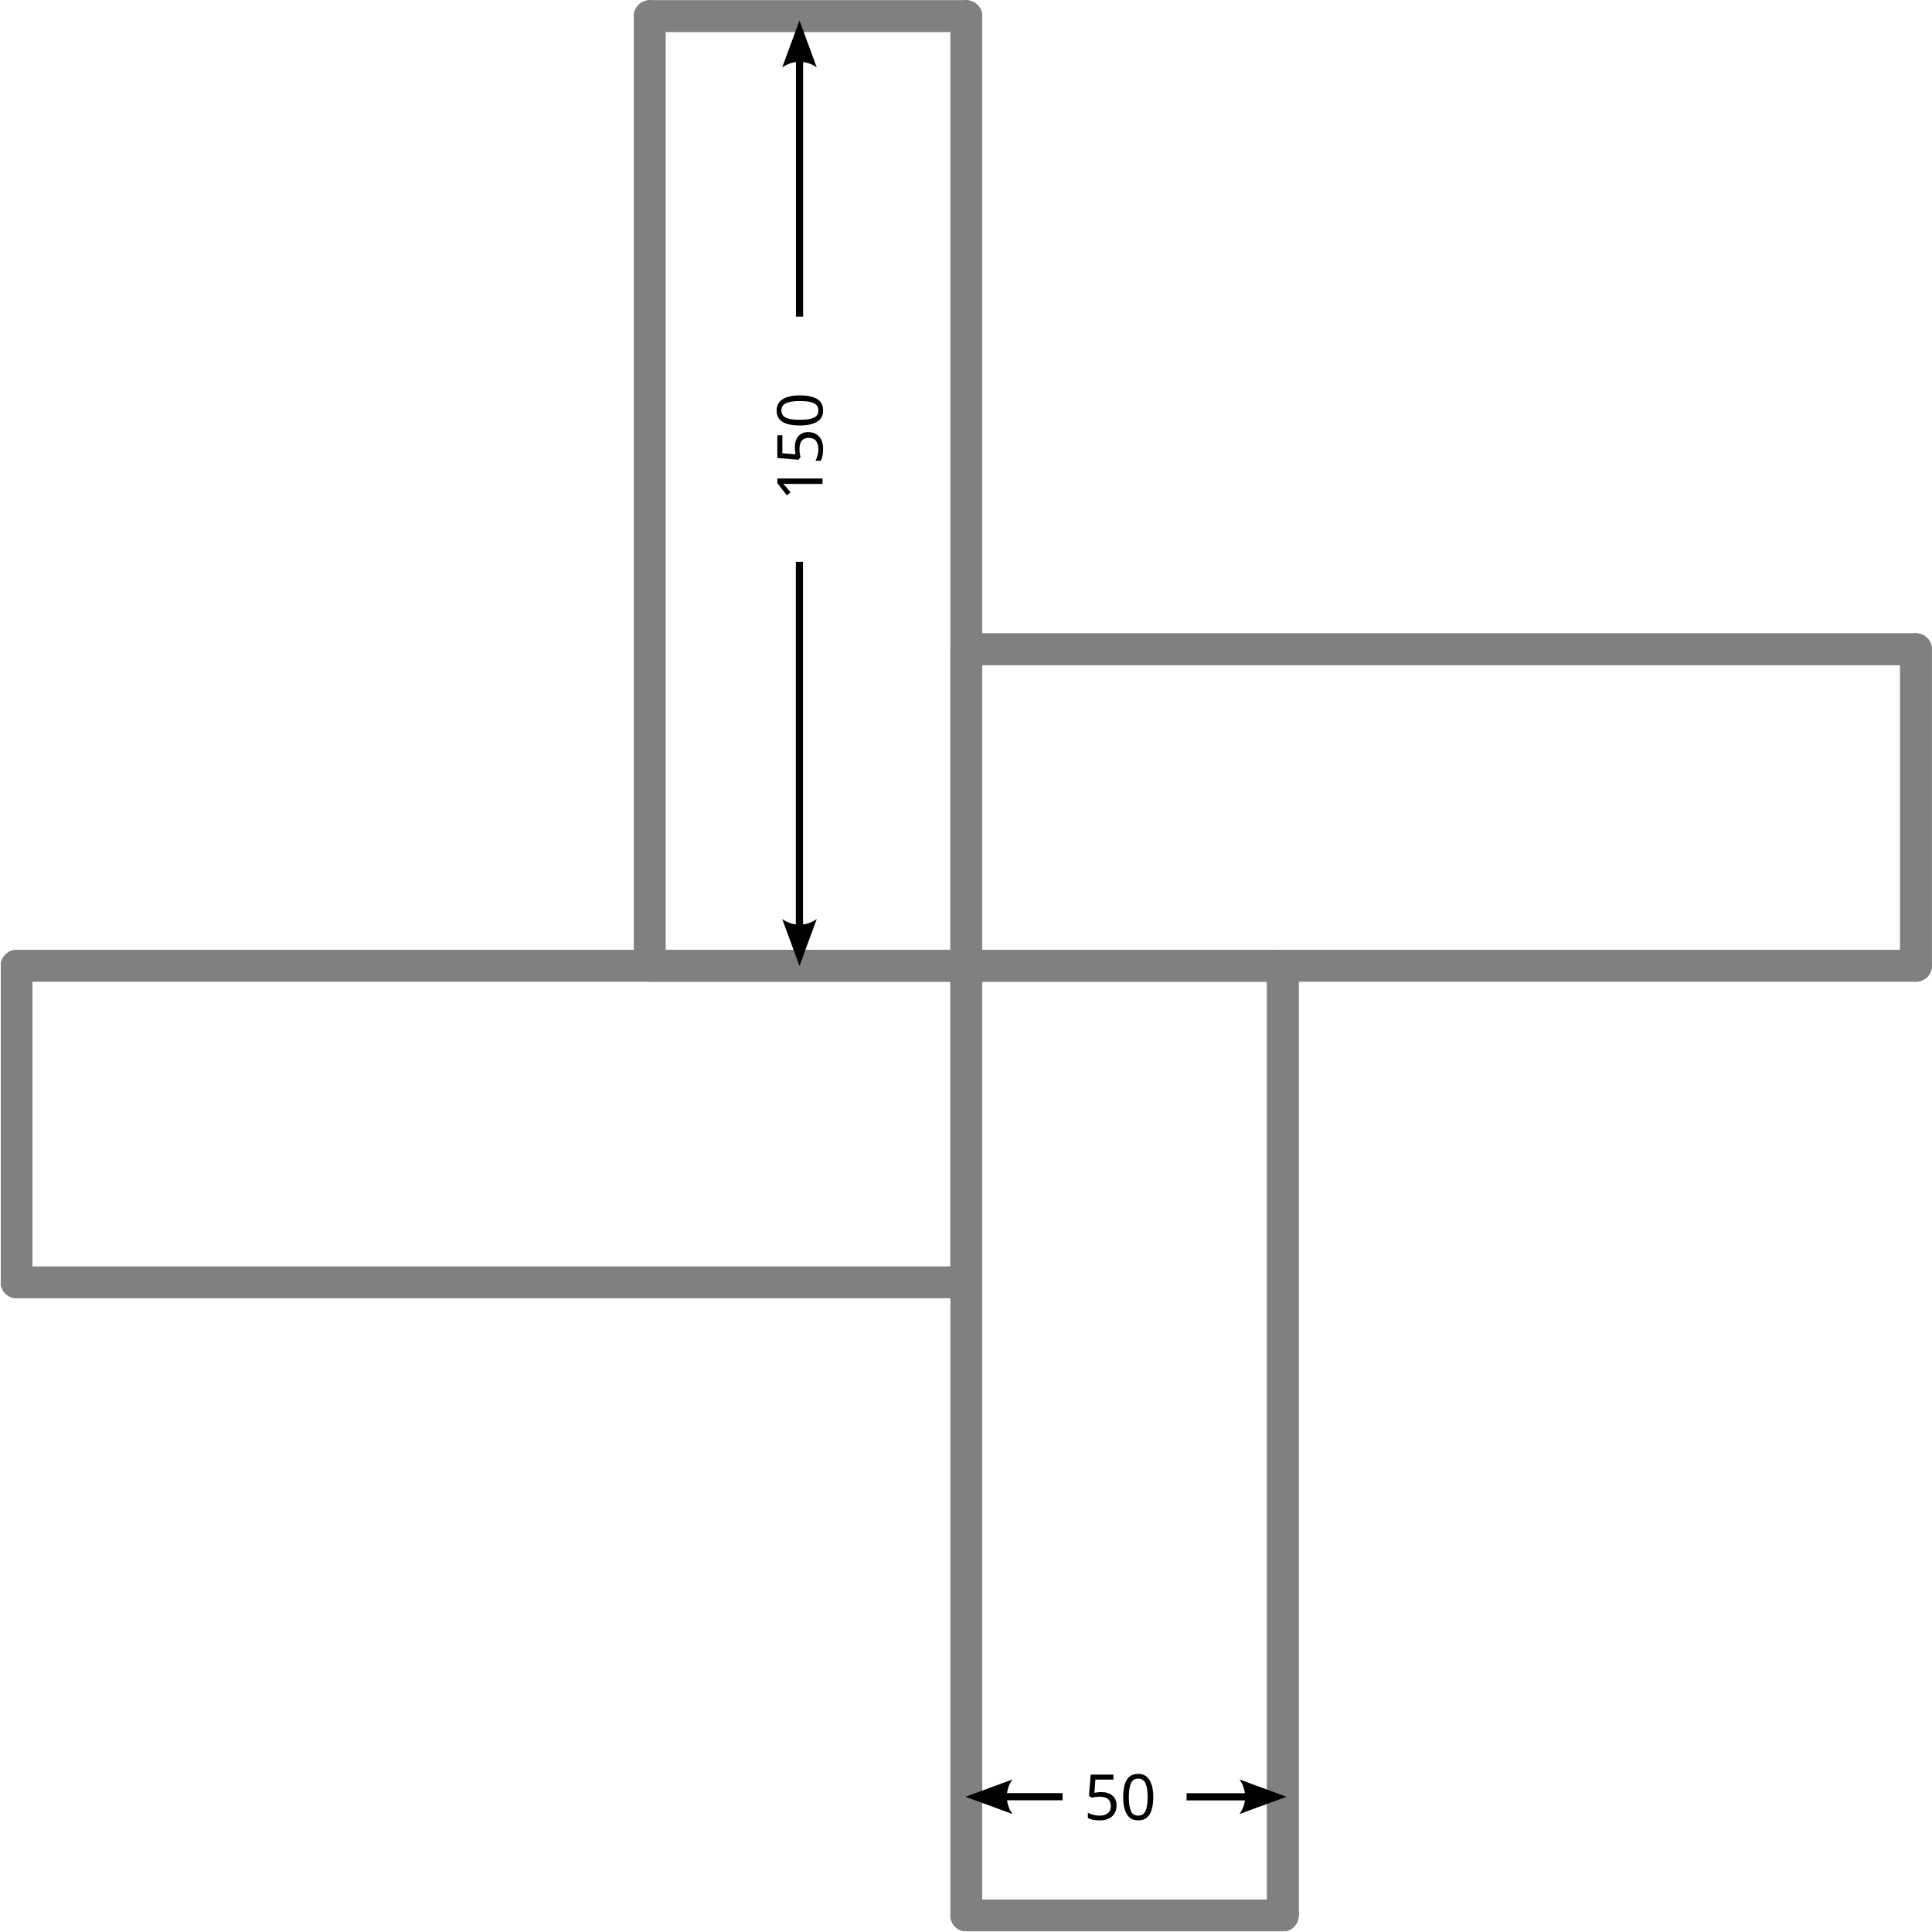
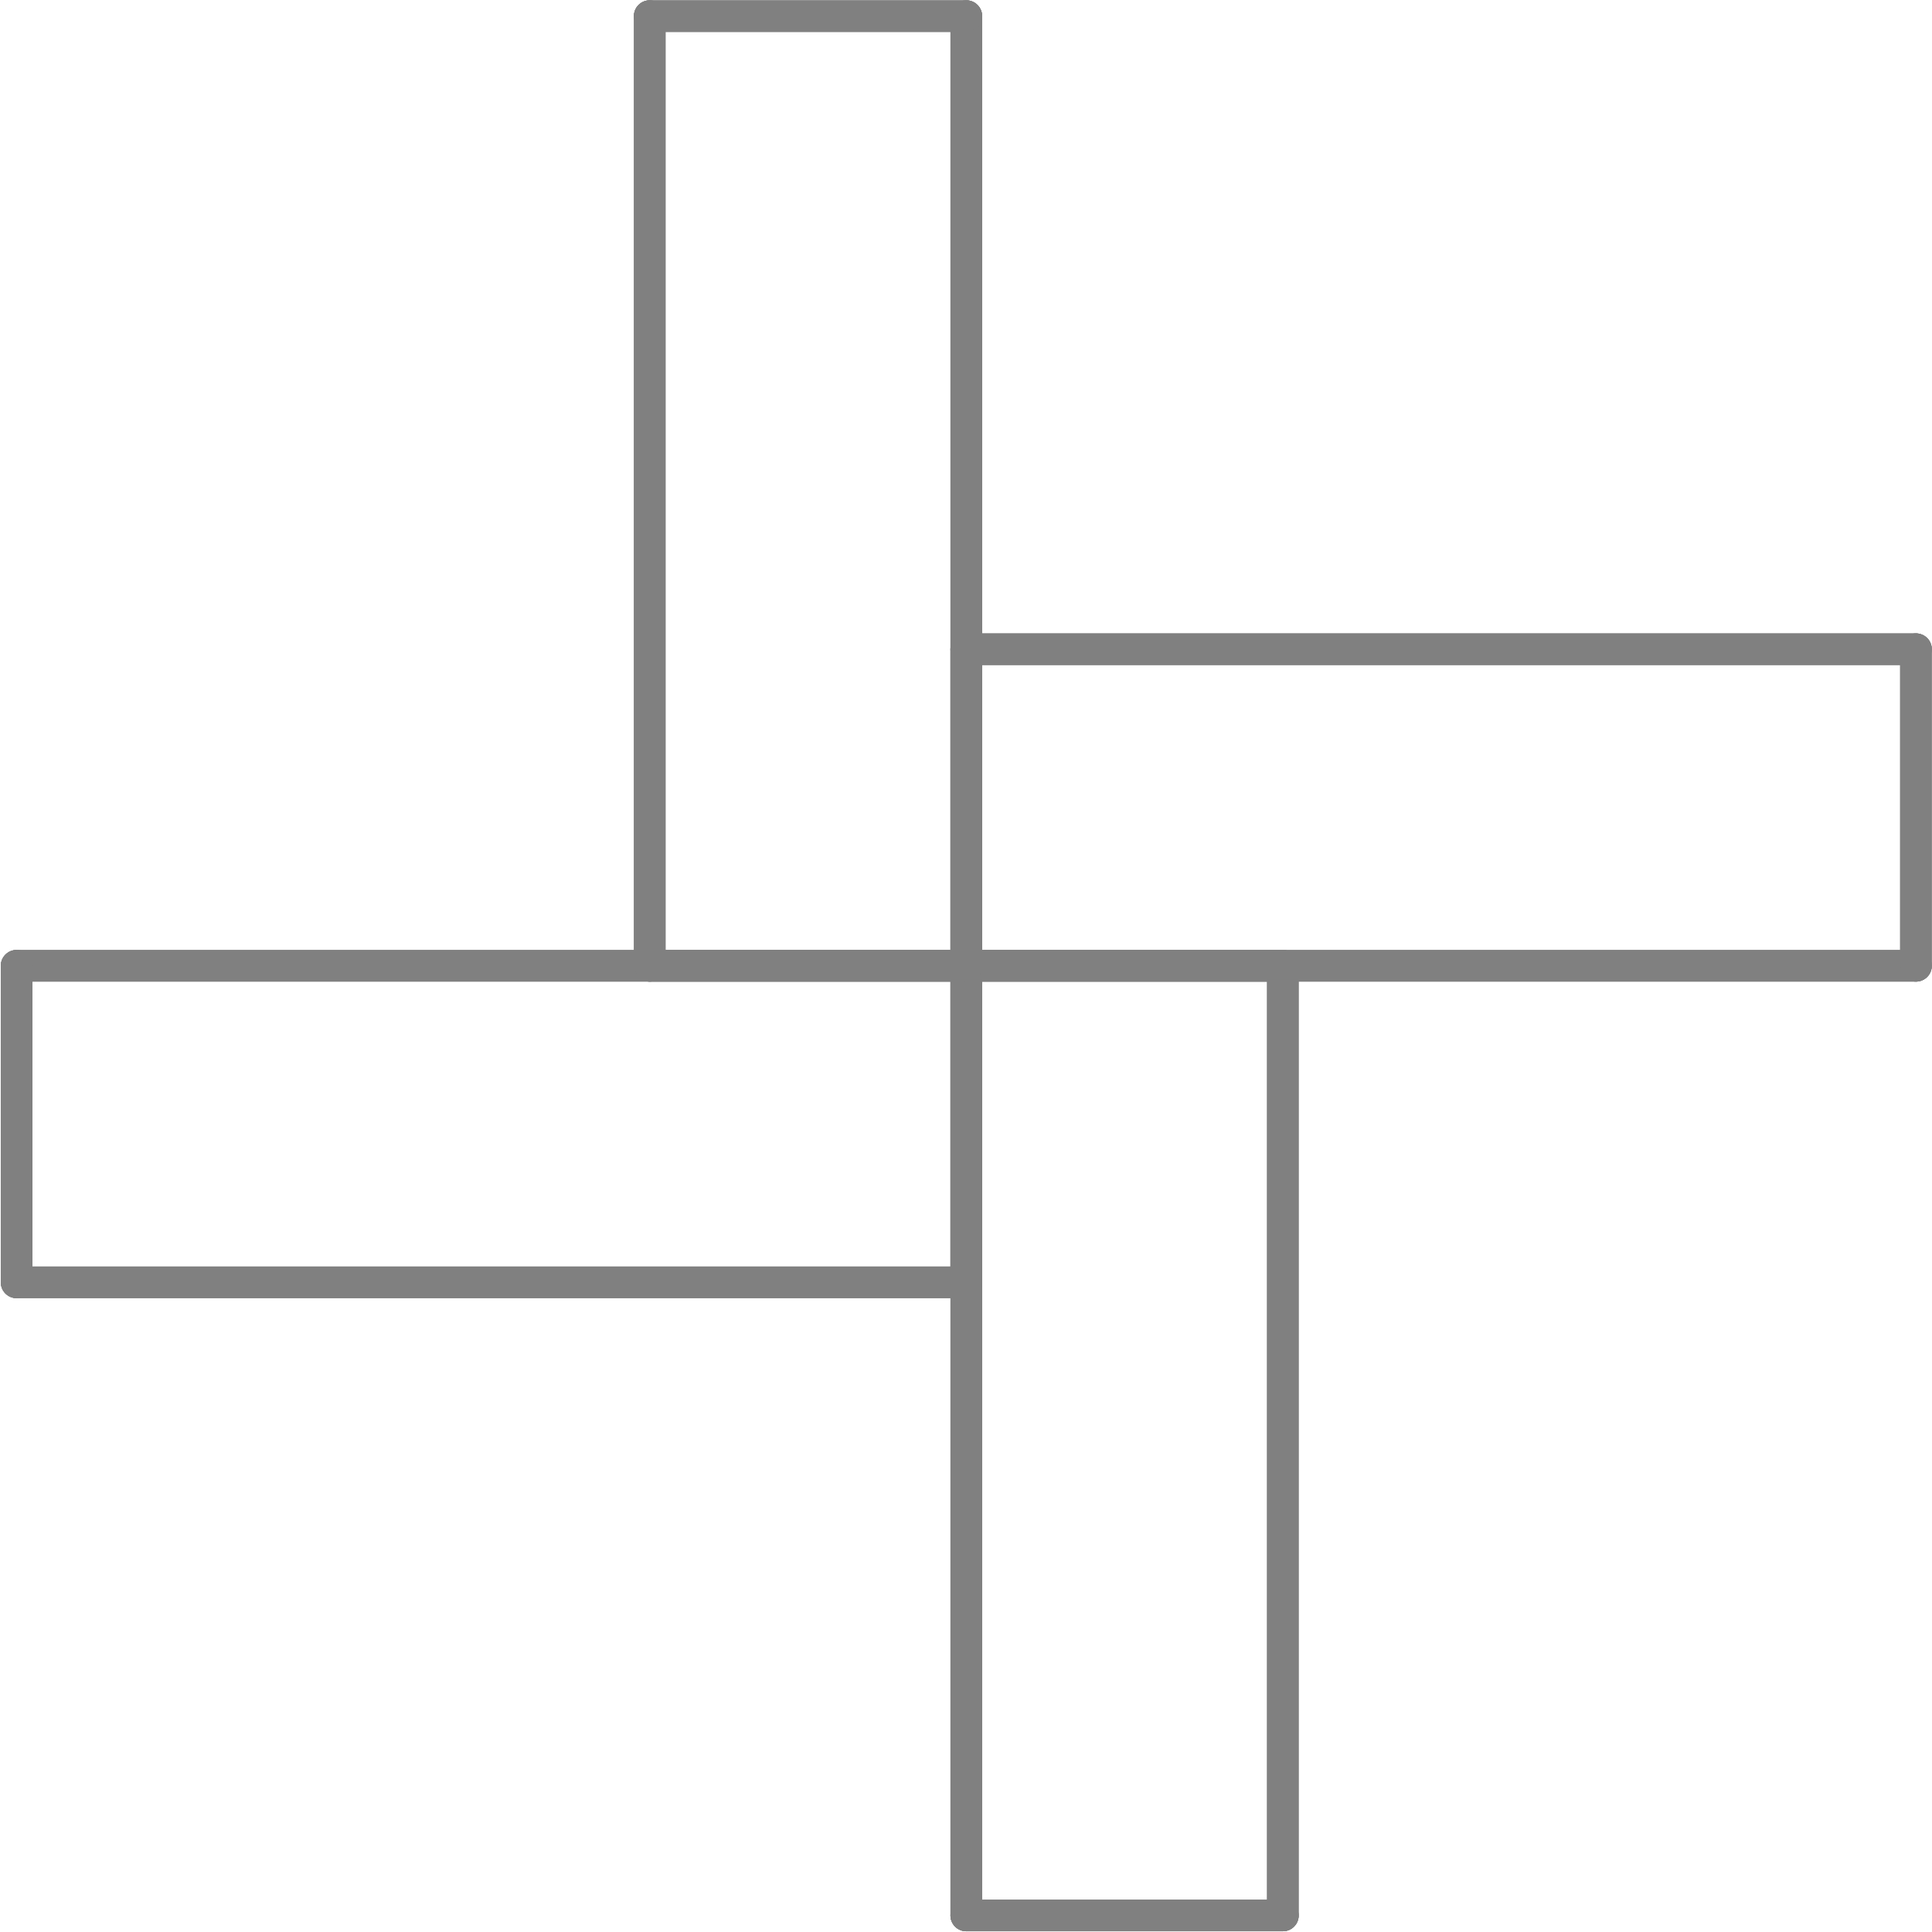
<svg xmlns="http://www.w3.org/2000/svg" version="1.1" width="305.164" height="305.083" id="svg2">
  <defs id="defs74">
    <marker refX="0" refY="0" orient="auto" id="Arrow2Mstart" style="overflow:visible">
      <path d="M 8.719,4.034 -2.207,0.016 8.719,-4.002 c -1.745,2.372 -1.735,5.617 -6e-7,8.035 z" transform="scale(0.6,0.6)" id="path3792" style="font-size:12px;fill-rule:evenodd;stroke-width:0.625;stroke-linejoin:round" />
    </marker>
    <marker refX="0" refY="0" orient="auto" id="marker10309" style="overflow:visible">
      <path d="M 8.719,4.034 -2.207,0.016 8.719,-4.002 c -1.745,2.372 -1.735,5.617 -6e-7,8.035 z" transform="scale(0.6,0.6)" id="path10311" style="font-size:12px;fill-rule:evenodd;stroke-width:0.625;stroke-linejoin:round" />
    </marker>
    <marker refX="0" refY="0" orient="auto" id="Arrow2Mstart-2" style="overflow:visible">
      <path d="M 8.719,4.034 -2.207,0.016 8.719,-4.002 c -1.745,2.372 -1.735,5.617 -6e-7,8.035 z" transform="scale(0.6,0.6)" id="path3792-3" style="font-size:12px;fill-rule:evenodd;stroke-width:0.625;stroke-linejoin:round" />
    </marker>
    <marker refX="0" refY="0" orient="auto" id="marker10353" style="overflow:visible">
      <path d="M 8.719,4.034 -2.207,0.016 8.719,-4.002 c -1.745,2.372 -1.735,5.617 -6e-7,8.035 z" transform="scale(0.6,0.6)" id="path10355" style="font-size:12px;fill-rule:evenodd;stroke-width:0.625;stroke-linejoin:round" />
    </marker>
    <marker refX="0" refY="0" orient="auto" id="Arrow2Mstart-28" style="overflow:visible">
      <path d="M 8.719,4.034 -2.207,0.016 8.719,-4.002 c -1.745,2.372 -1.735,5.617 -6e-7,8.035 z" transform="scale(0.6,0.6)" id="path3792-9" style="font-size:12px;fill-rule:evenodd;stroke-width:0.625;stroke-linejoin:round" />
    </marker>
    <marker refX="0" refY="0" orient="auto" id="marker10469" style="overflow:visible">
      <path d="M 8.719,4.034 -2.207,0.016 8.719,-4.002 c -1.745,2.372 -1.735,5.617 -6e-7,8.035 z" transform="scale(0.6,0.6)" id="path10471" style="font-size:12px;fill-rule:evenodd;stroke-width:0.625;stroke-linejoin:round" />
    </marker>
  </defs>
  <path d="m 152.628,152.547 -150,0" id="path8" style="fill:none;stroke:#808080;stroke-width:5;stroke-linecap:round;stroke-opacity:1" />
  <path d="m 2.628,152.547 0,50" id="path10" style="fill:none;stroke:#808080;stroke-width:5;stroke-linecap:round;stroke-opacity:1" />
  <path d="m 2.628,202.547 150,0" id="path12" style="fill:none;stroke:#808080;stroke-width:5;stroke-linecap:round;stroke-opacity:1" />
  <path d="m 152.628,202.547 0,-50" id="path14" style="fill:none;stroke:#808080;stroke-width:5;stroke-linecap:round;stroke-opacity:1" />
  <path d="m 152.628,152.547 -150,0" id="path16" style="fill:none;stroke:#808080;stroke-width:5;stroke-linecap:round;stroke-opacity:1" />
  <path d="m 2.628,152.547 0,50" id="path18" style="fill:none;stroke:#808080;stroke-width:5;stroke-linecap:round;stroke-opacity:1" />
  <path d="m 2.628,202.547 150,0" id="path20" style="fill:none;stroke:#808080;stroke-width:5;stroke-linecap:round;stroke-opacity:1" />
  <path d="m 152.628,202.547 0,-50" id="path22" style="fill:none;stroke:#808080;stroke-width:5;stroke-linecap:round;stroke-opacity:1" />
  <path d="m 152.628,152.547 0,150" id="path24" style="fill:none;stroke:#808080;stroke-width:5;stroke-linecap:round;stroke-opacity:1" />
  <path d="m 152.628,302.547 50,0" id="path26" style="fill:none;stroke:#808080;stroke-width:5;stroke-linecap:round;stroke-opacity:1" />
  <path d="m 202.628,302.547 0,-150" id="path28" style="fill:none;stroke:#808080;stroke-width:5;stroke-linecap:round;stroke-opacity:1" />
  <path d="m 202.628,152.547 -50,0" id="path30" style="fill:none;stroke:#808080;stroke-width:5;stroke-linecap:round;stroke-opacity:1" />
  <path d="m 152.628,152.547 0,150" id="path32" style="fill:none;stroke:#808080;stroke-width:5;stroke-linecap:round;stroke-opacity:1" />
  <path d="m 152.628,302.547 50,0" id="path34" style="fill:none;stroke:#808080;stroke-width:5;stroke-linecap:round;stroke-opacity:1" />
  <path d="m 202.628,302.547 0,-150" id="path36" style="fill:none;stroke:#808080;stroke-width:5;stroke-linecap:round;stroke-opacity:1" />
  <path d="m 202.628,152.547 -50,0" id="path38" style="fill:none;stroke:#808080;stroke-width:5;stroke-linecap:round;stroke-opacity:1" />
  <path d="m 152.628,152.547 150,0" id="path40" style="fill:none;stroke:#808080;stroke-width:5;stroke-linecap:round;stroke-opacity:1" />
  <path d="m 302.628,152.547 0,-50" id="path42" style="fill:none;stroke:#808080;stroke-width:5;stroke-linecap:round;stroke-opacity:1" />
  <path d="m 302.628,102.547 -150,0" id="path44" style="fill:none;stroke:#808080;stroke-width:5;stroke-linecap:round;stroke-opacity:1" />
  <path d="m 152.628,102.547 0,50" id="path46" style="fill:none;stroke:#808080;stroke-width:5;stroke-linecap:round;stroke-opacity:1" />
  <path d="m 152.628,152.547 150,0" id="path48" style="fill:none;stroke:#808080;stroke-width:5;stroke-linecap:round;stroke-opacity:1" />
  <path d="m 302.628,152.547 0,-50" id="path50" style="fill:none;stroke:#808080;stroke-width:5;stroke-linecap:round;stroke-opacity:1" />
  <path d="m 302.628,102.547 -150,0" id="path52" style="fill:none;stroke:#808080;stroke-width:5;stroke-linecap:round;stroke-opacity:1" />
  <path d="m 152.628,102.547 0,50" id="path54" style="fill:none;stroke:#808080;stroke-width:5;stroke-linecap:round;stroke-opacity:1" />
  <path d="m 152.628,152.547 0,-150" id="path56" style="fill:none;stroke:#808080;stroke-width:5;stroke-linecap:round;stroke-opacity:1" />
  <path d="m 152.628,2.547 -50,0" id="path58" style="fill:none;stroke:#808080;stroke-width:5;stroke-linecap:round;stroke-opacity:1" />
  <path d="m 102.628,2.547 0,150" id="path60" style="fill:none;stroke:#808080;stroke-width:5;stroke-linecap:round;stroke-opacity:1" />
  <path d="m 102.628,152.547 50,0" id="path62" style="fill:none;stroke:#808080;stroke-width:5;stroke-linecap:round;stroke-opacity:1" />
  <path d="m 152.628,152.547 0,-150" id="path64" style="fill:none;stroke:#808080;stroke-width:5;stroke-linecap:round;stroke-opacity:1" />
  <path d="m 152.628,2.547 -50,0" id="path66" style="fill:none;stroke:#808080;stroke-width:5;stroke-linecap:round;stroke-opacity:1" />
  <path d="m 102.628,2.547 0,150" id="path68" style="fill:none;stroke:#808080;stroke-width:5;stroke-linecap:round;stroke-opacity:1" />
  <path d="m 102.628,152.547 50,0" id="path70" style="fill:none;stroke:#808080;stroke-width:5;stroke-linecap:round;stroke-opacity:1" />
-   <g transform="translate(72.5,1.100792)" id="g8061">
-     <path d="m 53.771,149.983 0,-62.349" id="path2995-0" style="fill:none;stroke:#000000;stroke-width:1.132;stroke-linecap:butt;stroke-linejoin:miter;stroke-miterlimit:4;stroke-opacity:1;stroke-dasharray:none;marker-start:url(#Arrow2Mstart)" />
-     <path d="m 53.791,3.631 0,45.276" id="path2995-3-1" style="fill:none;stroke:#000000;stroke-width:1.132;stroke-linecap:butt;stroke-linejoin:miter;stroke-miterlimit:4;stroke-opacity:1;stroke-dasharray:none;marker-start:url(#Arrow2Mstart)" />
-     <text x="-78.029" y="57.422" transform="matrix(0,-1,1,0,0,0)" id="text4233-3" xml:space="preserve" style="font-size:40px;font-style:normal;font-weight:normal;line-height:125%;letter-spacing:0px;word-spacing:0px;fill:#000000;fill-opacity:1;stroke:none;font-family:Sans">
-       <tspan x="-78.029" y="57.422" id="tspan4235-7" style="font-size:10px">150</tspan>
-     </text>
-   </g>
-   <g transform="translate(-10.34588,182.9518)" id="g5715-0">
-     <path d="m 164.345,100.839 13.833,0" id="path2995-38" style="fill:none;stroke:#000000;stroke-width:1.132;stroke-linecap:butt;stroke-linejoin:miter;stroke-miterlimit:4;stroke-opacity:1;stroke-dasharray:none;marker-start:url(#Arrow2Mstart)" />
-     <path d="m 212.05,100.859 -14.282,0" id="path2995-3-0" style="fill:none;stroke:#000000;stroke-width:1.132;stroke-linecap:butt;stroke-linejoin:miter;stroke-miterlimit:4;stroke-opacity:1;stroke-dasharray:none;marker-start:url(#Arrow2Mstart)" />
-     <text x="181.555" y="104.489" id="text4233-74" xml:space="preserve" style="font-size:40px;font-style:normal;font-weight:normal;line-height:125%;letter-spacing:0px;word-spacing:0px;fill:#000000;fill-opacity:1;stroke:none;font-family:Sans">
-       <tspan x="181.555" y="104.489" id="tspan4235-9" style="font-size:10px">50</tspan>
-     </text>
-   </g>
</svg>
